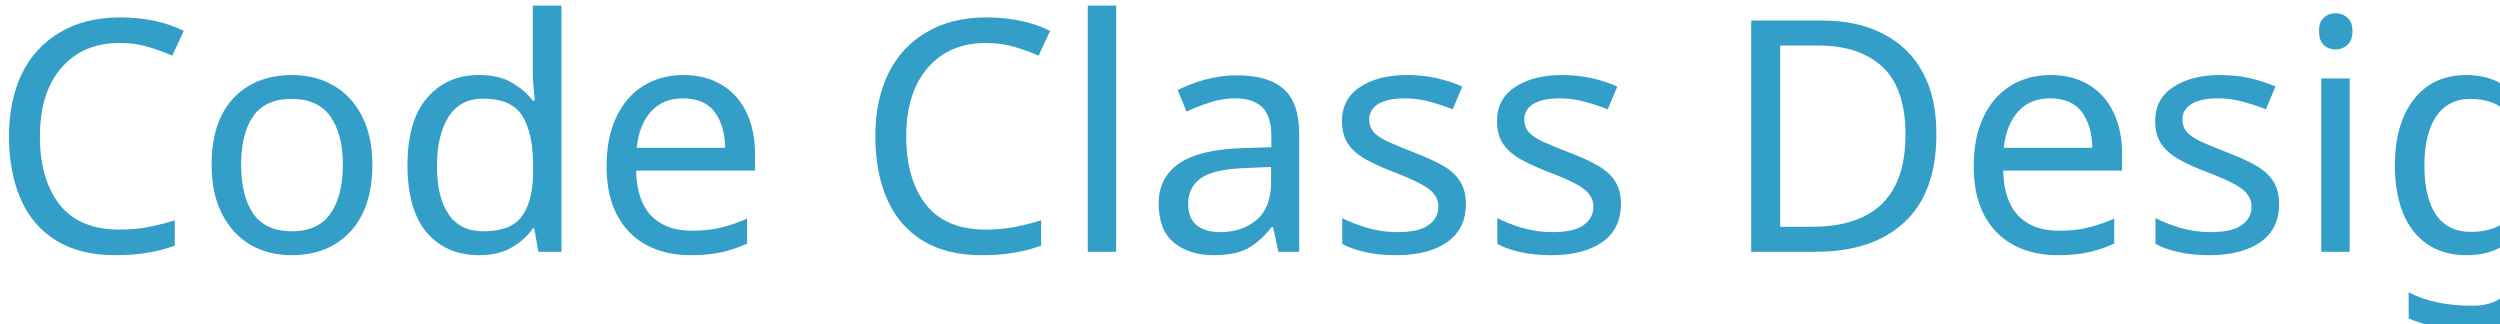
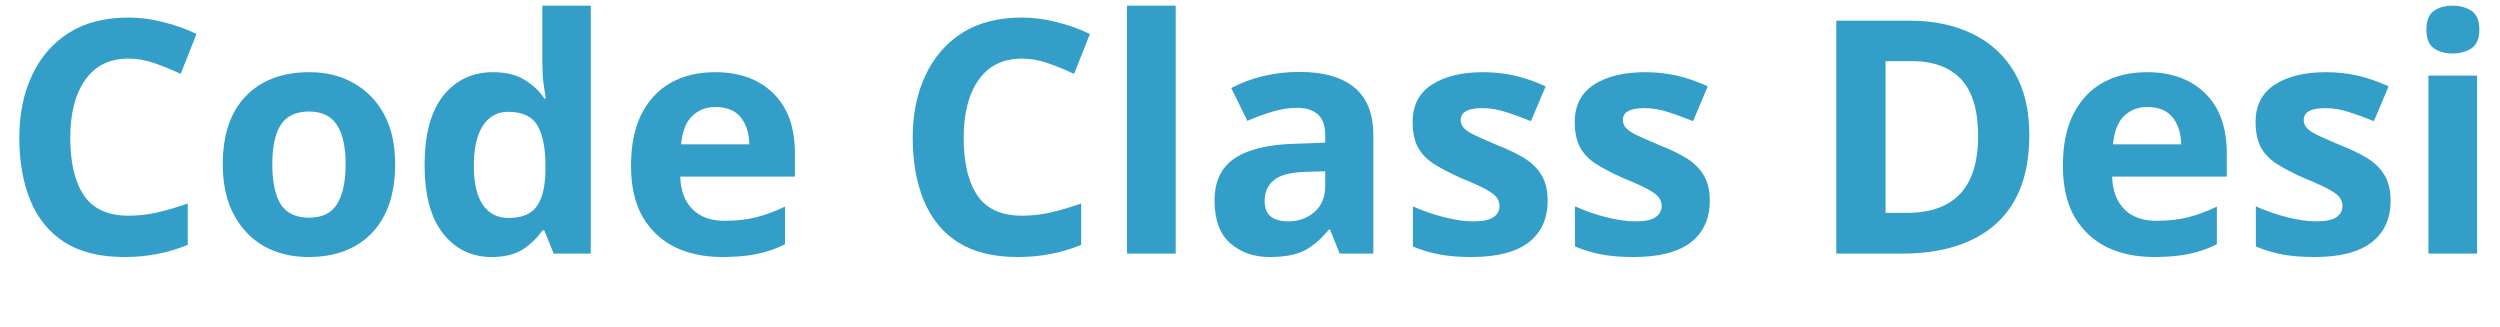
- <svg xmlns="http://www.w3.org/2000/svg" width="139px" height="18px" viewBox="0 0 139 18" version="1.1">
+ <svg xmlns="http://www.w3.org/2000/svg" width="138px" height="18px" viewBox="0 0 138 18" version="1.1">
  <defs />
-   <g id="Page-1" stroke="none" stroke-width="1" fill="none" fill-rule="evenodd" font-size="18" font-family="PTSans-Regular, PT Sans" font-weight="normal">
+   <g id="Page-1" stroke="none" stroke-width="1" fill="none" fill-rule="evenodd" font-size="18" font-family="PTSans-Bold, PT Sans" font-weight="bold">
    <text id="Code-Class-Design" fill="#339FC8">
-       <tspan x="-0.592" y="14">Code Class Design</tspan>
+       <tspan x="0.02" y="14">Code Class Design</tspan>
    </text>
  </g>
</svg>
